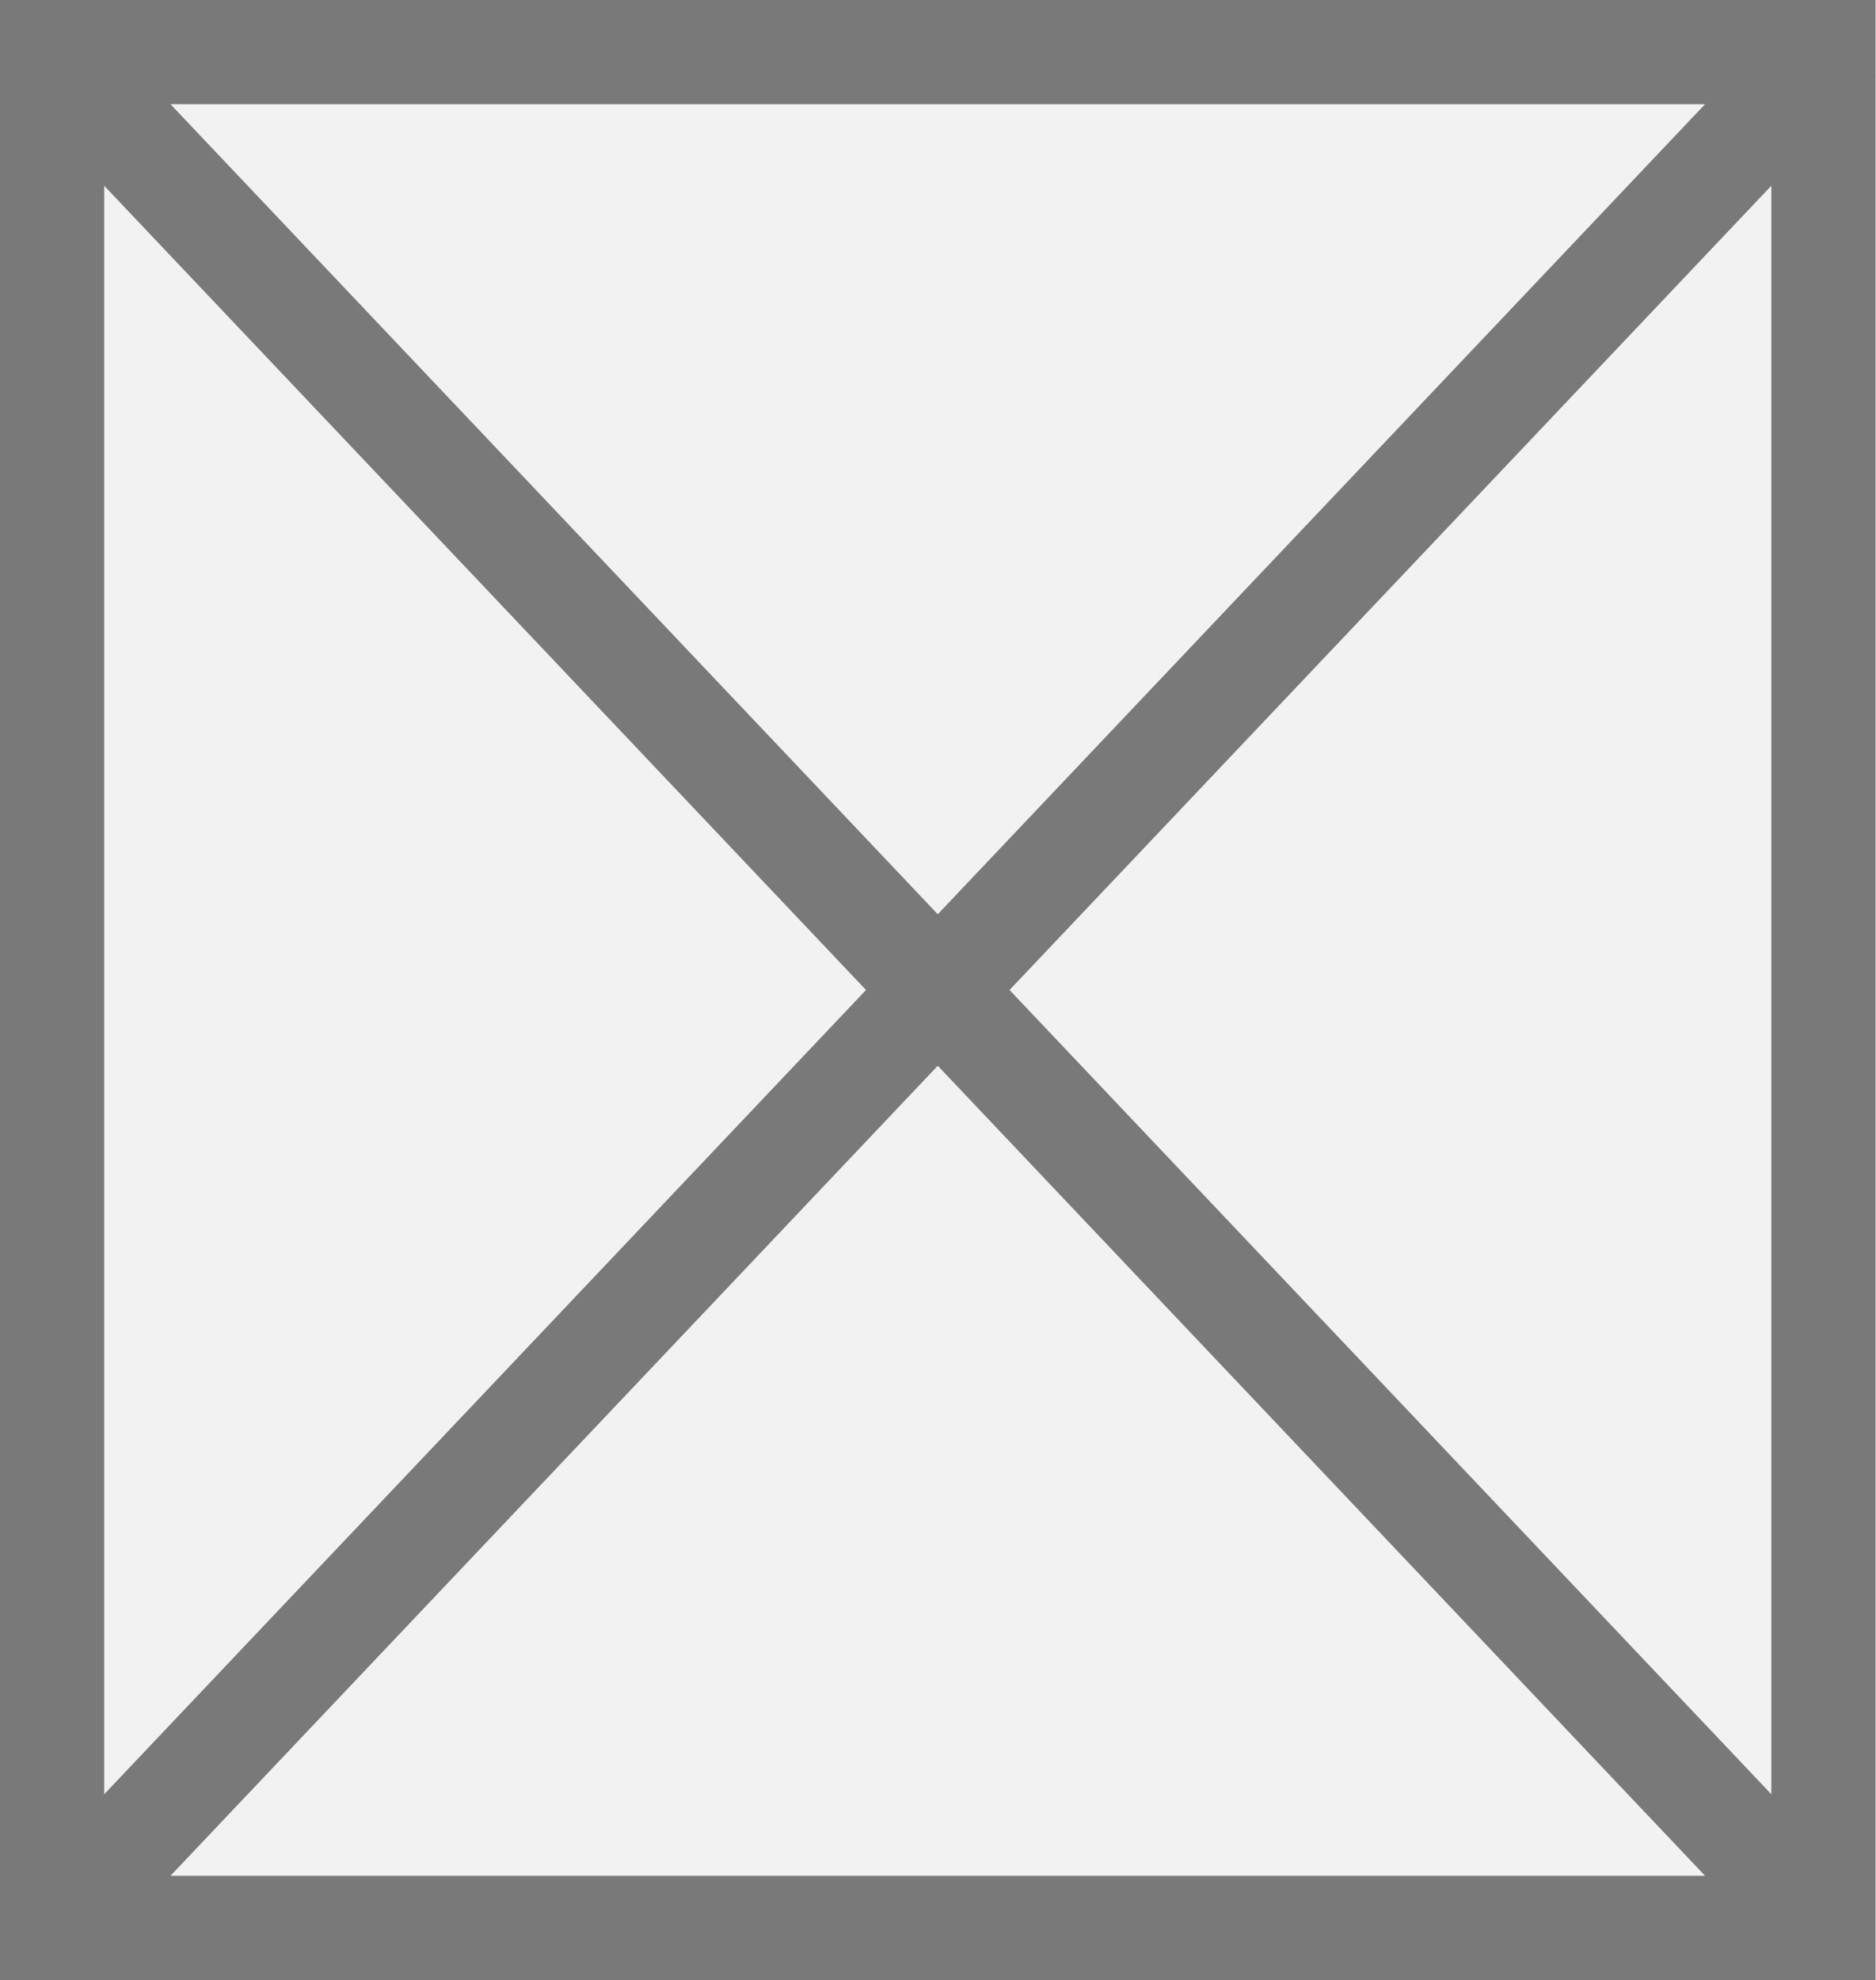
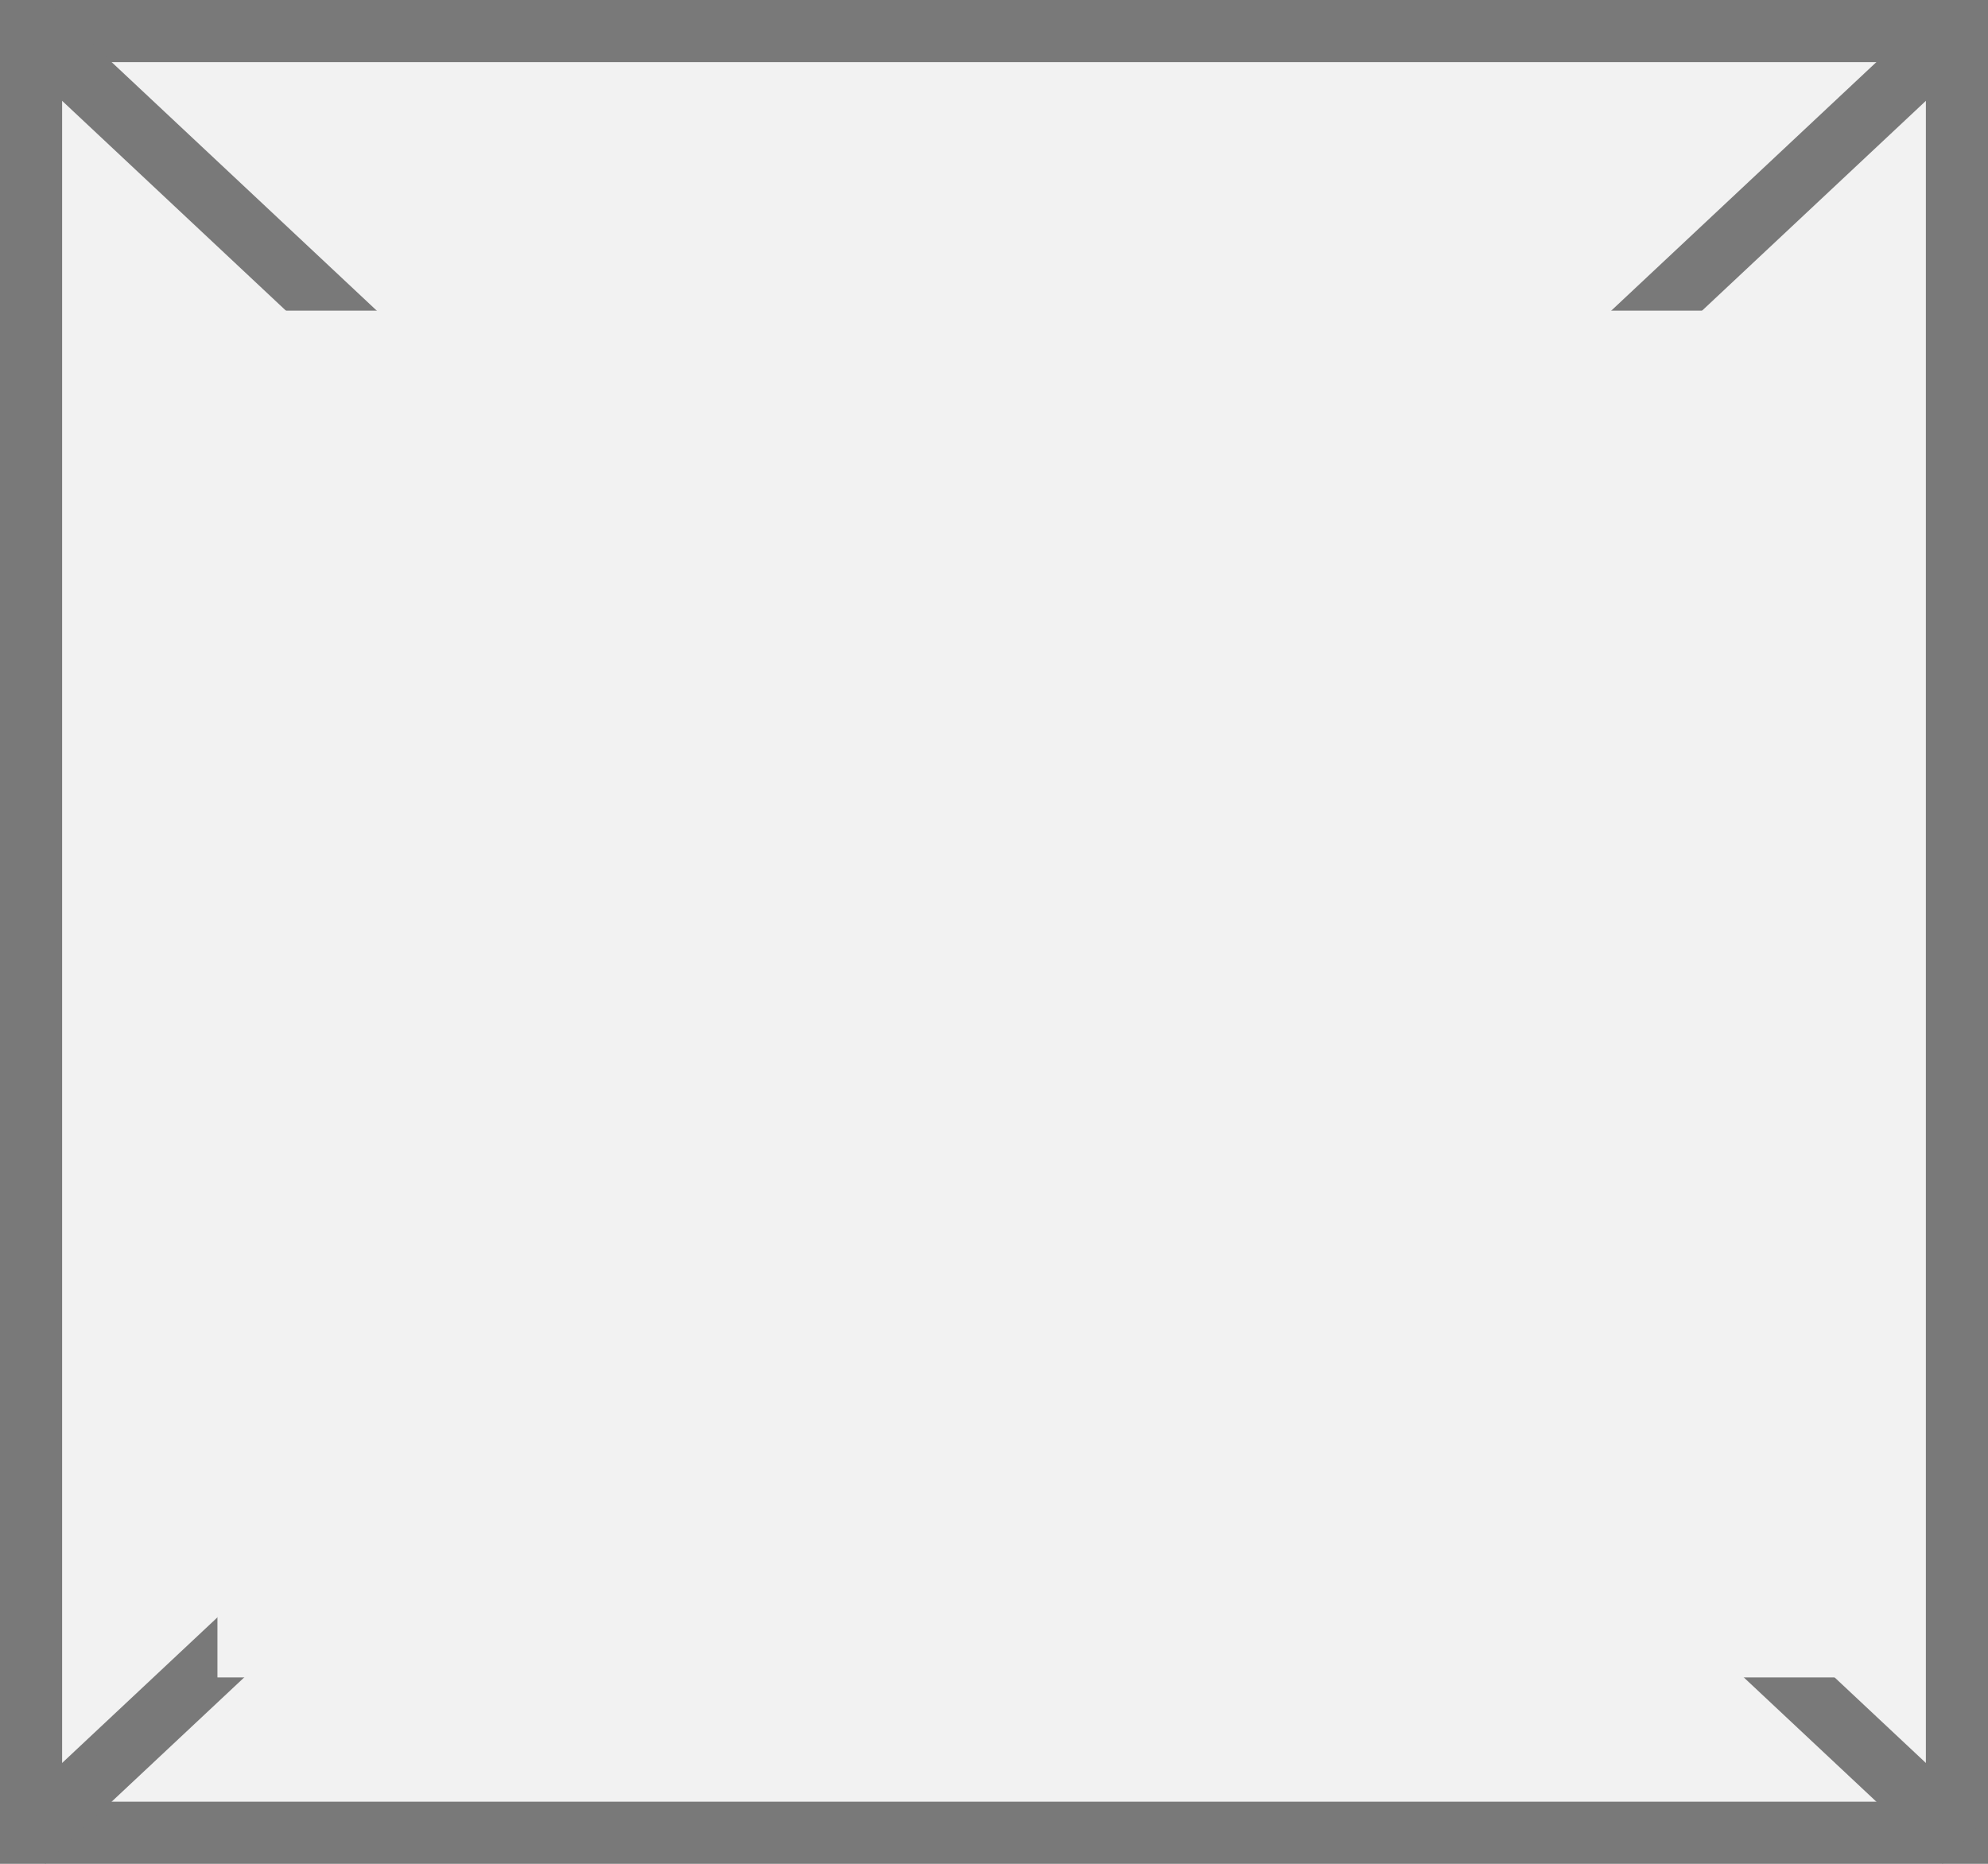
- <svg xmlns="http://www.w3.org/2000/svg" version="1.1" width="18px" height="19px">
-   <g transform="matrix(1 0 0 1 -391 -1347 )">
-     <path d="M 391.5 1347.5  L 408.5 1347.5  L 408.5 1365.5  L 391.5 1365.5  L 391.5 1347.5  Z " fill-rule="nonzero" fill="#f2f2f2" stroke="none" />
-     <path d="M 391.5 1347.5  L 408.5 1347.5  L 408.5 1365.5  L 391.5 1365.5  L 391.5 1347.5  Z " stroke-width="1" stroke="#797979" fill="none" />
-     <path d="M 391.363 1347.383  L 408.637 1365.617  M 408.637 1347.383  L 391.363 1365.617  " stroke-width="1" stroke="#797979" fill="none" />
+ <svg xmlns="http://www.w3.org/2000/svg" version="1.1" width="32px" height="30px">
+   <defs>
+     <mask fill="white" id="clip145">
+       <path d="M 723.5 291  L 750.5 291  L 750.5 313  L 723.5 313  Z M 720 286  L 752 286  L 752 316  L 720 316  Z " fill-rule="evenodd" />
+     </mask>
+   </defs>
+   <g transform="matrix(1 0 0 1 -720 -286 )">
+     <path d="M 720.5 286.5  L 751.5 286.5  L 751.5 315.5  L 720.5 315.5  L 720.5 286.5  Z " fill-rule="nonzero" fill="#f2f2f2" stroke="none" />
+     <path d="M 720.5 286.5  L 751.5 286.5  L 751.5 315.5  L 720.5 315.5  L 720.5 286.5  Z " stroke-width="1" stroke="#797979" fill="none" />
+     <path d="M 720.389 286.365  L 751.611 315.635  M 751.611 286.365  L 720.389 315.635  " stroke-width="1" stroke="#797979" fill="none" mask="url(#clip145)" />
  </g>
</svg>
